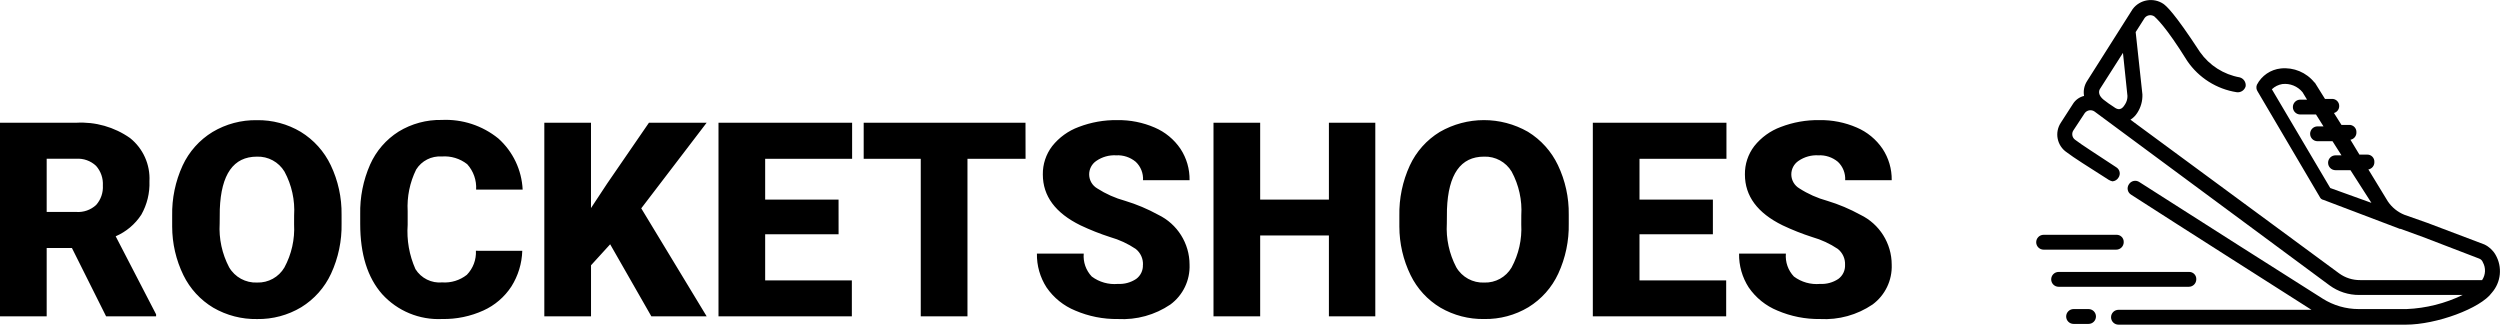
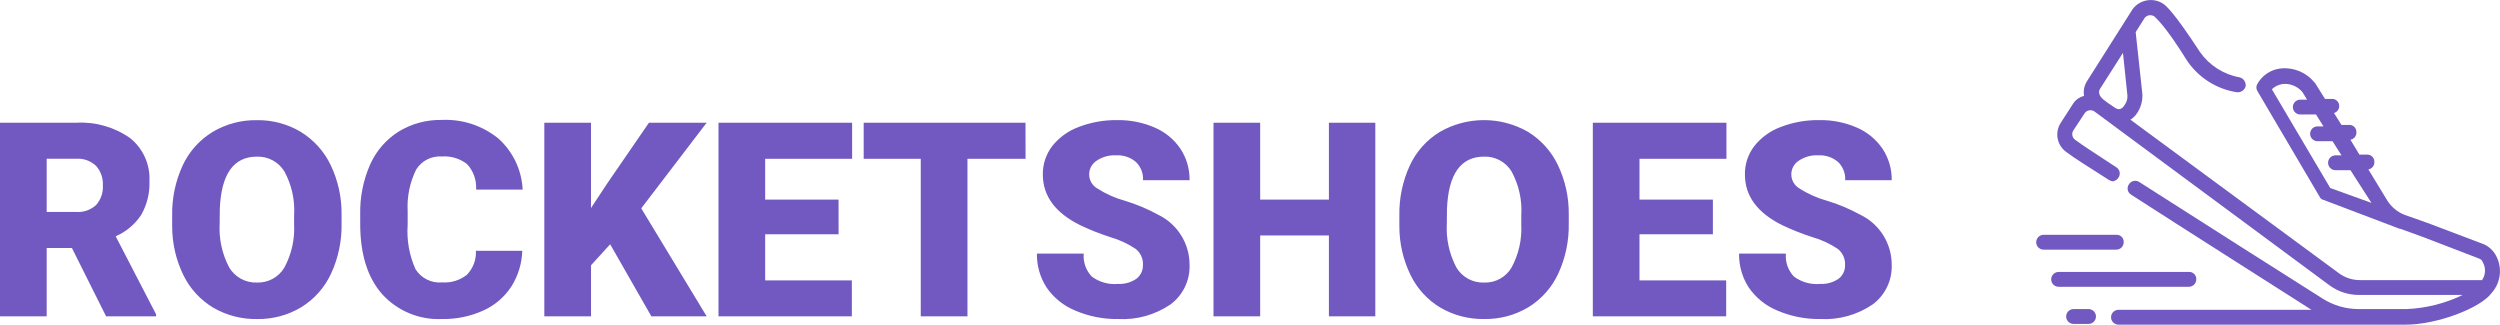
<svg xmlns="http://www.w3.org/2000/svg" width="275.435" height="35.769" viewBox="0 0 275.435 35.769">
  <g id="Home" transform="translate(-250.557 -50.149)">
    <g id="Logo" transform="translate(250 50)">
      <g id="noun_Running_1473810" transform="translate(224.89)">
        <g id="Group">
-           <path id="Path" d="M17.641,30.927a.776.776,0,0,0-.824-.818H2.473a.818.818,0,1,0,0,1.636H16.817A.823.823,0,0,0,17.641,30.927Z" />
-           <path id="Path-2" data-name="Path" d="M5.77,34.2H4.122a.818.818,0,1,0,0,1.636H5.77a.818.818,0,1,0,0-1.636Z" />
-           <path id="Path-3" data-name="Path" d="M9.645,26.836a.776.776,0,0,0-.824-.818h-8a.818.818,0,1,0,0,1.636h8A.823.823,0,0,0,9.645,26.836Z" />
-           <path id="Shape" d="M50.615,28.227a2.785,2.785,0,0,0-1.237-1.145l-6.265-2.373h0l-2.555-.9a4.024,4.024,0,0,1-1.814-1.473L36.6,18.818A.8.8,0,0,0,37.261,18a.776.776,0,0,0-.824-.818h-.824l-.989-1.636a.8.8,0,0,0,.659-.818.776.776,0,0,0-.824-.818h-.824L32.809,12.6a.787.787,0,0,0,.577-.736.776.776,0,0,0-.824-.818H31.82L30.748,9.327a.08.08,0,0,0-.082-.082,4.2,4.2,0,0,0-3.71-1.555,3.359,3.359,0,0,0-2.638,1.8.79.79,0,0,0,.082.736l6.842,11.618a.547.547,0,0,0,.412.327l8.408,3.191h.082l2.473.9h0L48.8,28.636a.675.675,0,0,1,.412.409,1.876,1.876,0,0,1-.082,1.964H35.694a3.876,3.876,0,0,1-2.308-.736l-23-16.936a2.39,2.39,0,0,0,.742-.736,3.5,3.5,0,0,0,.577-2.045l-.742-6.873.989-1.555a.786.786,0,0,1,1.072-.164c.247.245,1.237,1.064,3.627,4.909a8.116,8.116,0,0,0,5.441,3.436.9.9,0,0,0,.989-.655.9.9,0,0,0-.659-.982,6.809,6.809,0,0,1-4.369-2.782C15.168,1.473,14.344.818,14.014.573a2.5,2.5,0,0,0-3.38.573L5.606,9.082a2.289,2.289,0,0,0-.33,1.636,1.978,1.978,0,0,0-1.237.9L2.72,13.664a2.362,2.362,0,0,0,.659,3.273c.742.573,2.308,1.555,4.616,3.027a1.4,1.4,0,0,0,.412.164.841.841,0,0,0,.659-.409.8.8,0,0,0-.247-1.145C6.595,17.1,5.029,16.118,4.287,15.545a.759.759,0,0,1-.165-1.064L5.358,12.6a.786.786,0,0,1,1.072-.164h0L32.315,31.582a5.465,5.465,0,0,0,3.3,1.064H46.988A15.663,15.663,0,0,1,40.805,34.2H35.529a7.433,7.433,0,0,1-3.957-1.145c-4.781-3.027-13.684-8.673-20.2-12.845a.814.814,0,0,0-1.154.245.8.8,0,0,0,.247,1.145c6.347,4.091,15,9.573,19.867,12.682H9.068a.818.818,0,1,0,0,1.636H40.723c3.38,0,8.243-1.8,9.48-3.518A3.6,3.6,0,0,0,50.615,28.227ZM32.4,20.864,25.967,9.982a2.19,2.19,0,0,1,1.154-.573,2.5,2.5,0,0,1,2.226.9l.495.818H29.1a.818.818,0,1,0,0,1.636h1.731l.824,1.309H31a.818.818,0,1,0,0,1.636h1.649l.989,1.555h-.659a.818.818,0,1,0,0,1.636h1.649l2.308,3.6ZM7.007,9.982,9.562,5.973l.495,4.745a1.64,1.64,0,0,1-.247.9c-.165.245-.495.9-1.237.327a13.191,13.191,0,0,1-1.154-.818C6.925,10.718,6.842,10.309,7.007,9.982Z" />
+           <path id="Path" d="M17.641,30.927a.776.776,0,0,0-.824-.818H2.473a.818.818,0,1,0,0,1.636H16.817A.823.823,0,0,0,17.641,30.927Z" fill="#7159c1" />
+           <path id="Path-2" data-name="Path" d="M5.77,34.2H4.122a.818.818,0,1,0,0,1.636H5.77a.818.818,0,1,0,0-1.636Z" fill="#7159c1" />
+           <path id="Path-3" data-name="Path" d="M9.645,26.836a.776.776,0,0,0-.824-.818h-8a.818.818,0,1,0,0,1.636h8A.823.823,0,0,0,9.645,26.836Z" fill="#7159c1" />
+           <path id="Shape" d="M50.615,28.227a2.785,2.785,0,0,0-1.237-1.145l-6.265-2.373h0l-2.555-.9a4.024,4.024,0,0,1-1.814-1.473L36.6,18.818A.8.8,0,0,0,37.261,18a.776.776,0,0,0-.824-.818h-.824l-.989-1.636a.8.8,0,0,0,.659-.818.776.776,0,0,0-.824-.818h-.824L32.809,12.6a.787.787,0,0,0,.577-.736.776.776,0,0,0-.824-.818H31.82L30.748,9.327a.08.08,0,0,0-.082-.082,4.2,4.2,0,0,0-3.71-1.555,3.359,3.359,0,0,0-2.638,1.8.79.79,0,0,0,.082.736l6.842,11.618a.547.547,0,0,0,.412.327l8.408,3.191h.082l2.473.9h0L48.8,28.636a.675.675,0,0,1,.412.409,1.876,1.876,0,0,1-.082,1.964H35.694a3.876,3.876,0,0,1-2.308-.736l-23-16.936a2.39,2.39,0,0,0,.742-.736,3.5,3.5,0,0,0,.577-2.045l-.742-6.873.989-1.555a.786.786,0,0,1,1.072-.164c.247.245,1.237,1.064,3.627,4.909a8.116,8.116,0,0,0,5.441,3.436.9.9,0,0,0,.989-.655.9.9,0,0,0-.659-.982,6.809,6.809,0,0,1-4.369-2.782C15.168,1.473,14.344.818,14.014.573a2.5,2.5,0,0,0-3.38.573L5.606,9.082a2.289,2.289,0,0,0-.33,1.636,1.978,1.978,0,0,0-1.237.9L2.72,13.664a2.362,2.362,0,0,0,.659,3.273c.742.573,2.308,1.555,4.616,3.027a1.4,1.4,0,0,0,.412.164.841.841,0,0,0,.659-.409.8.8,0,0,0-.247-1.145C6.595,17.1,5.029,16.118,4.287,15.545a.759.759,0,0,1-.165-1.064L5.358,12.6a.786.786,0,0,1,1.072-.164h0L32.315,31.582a5.465,5.465,0,0,0,3.3,1.064H46.988A15.663,15.663,0,0,1,40.805,34.2H35.529a7.433,7.433,0,0,1-3.957-1.145c-4.781-3.027-13.684-8.673-20.2-12.845a.814.814,0,0,0-1.154.245.8.8,0,0,0,.247,1.145c6.347,4.091,15,9.573,19.867,12.682H9.068a.818.818,0,1,0,0,1.636H40.723c3.38,0,8.243-1.8,9.48-3.518A3.6,3.6,0,0,0,50.615,28.227ZM32.4,20.864,25.967,9.982a2.19,2.19,0,0,1,1.154-.573,2.5,2.5,0,0,1,2.226.9l.495.818H29.1a.818.818,0,1,0,0,1.636h1.731l.824,1.309H31a.818.818,0,1,0,0,1.636h1.649l.989,1.555h-.659a.818.818,0,1,0,0,1.636h1.649l2.308,3.6ZM7.007,9.982,9.562,5.973l.495,4.745a1.64,1.64,0,0,1-.247.9c-.165.245-.495.9-1.237.327a13.191,13.191,0,0,1-1.154-.818C6.925,10.718,6.842,10.309,7.007,9.982Z" fill="#7159c1" />
        </g>
      </g>
-       <path id="ROCKETSHOES" d="M8.481,27.471H5.7V35H.557V13.672H8.95a9.361,9.361,0,0,1,5.933,1.685,5.71,5.71,0,0,1,2.139,4.761,6.938,6.938,0,0,1-.9,3.691,6.4,6.4,0,0,1-2.82,2.373l4.453,8.6V35H12.246ZM5.7,23.5H8.95a2.923,2.923,0,0,0,2.2-.769,2.968,2.968,0,0,0,.74-2.146,3,3,0,0,0-.747-2.161,2.9,2.9,0,0,0-2.2-.784H5.7Zm32.49,1.274A12.577,12.577,0,0,1,37.031,30.3,8.553,8.553,0,0,1,33.743,34a9.157,9.157,0,0,1-4.856,1.3,9.286,9.286,0,0,1-4.834-1.252,8.538,8.538,0,0,1-3.289-3.582,12.215,12.215,0,0,1-1.238-5.347v-1.2a12.633,12.633,0,0,1,1.15-5.53,8.532,8.532,0,0,1,3.3-3.7,9.221,9.221,0,0,1,4.885-1.3,9.131,9.131,0,0,1,4.834,1.289,8.685,8.685,0,0,1,3.3,3.669,12.27,12.27,0,0,1,1.194,5.457Zm-5.229-.894A8.969,8.969,0,0,0,31.9,19.055a3.406,3.406,0,0,0-3.04-1.648q-3.867,0-4.087,5.8l-.015,1.567a9.224,9.224,0,0,0,1.04,4.819,3.4,3.4,0,0,0,3.091,1.685,3.36,3.36,0,0,0,3-1.655,8.972,8.972,0,0,0,1.069-4.761Zm25.137,3.9a7.789,7.789,0,0,1-1.2,3.933,7.249,7.249,0,0,1-3.083,2.644,10.5,10.5,0,0,1-4.534.938,8.375,8.375,0,0,1-6.621-2.739q-2.417-2.739-2.417-7.734V23.765a12.91,12.91,0,0,1,1.091-5.486,8.269,8.269,0,0,1,3.142-3.633,8.767,8.767,0,0,1,4.746-1.282,9.193,9.193,0,0,1,6.24,2.043A8.074,8.074,0,0,1,58.14,21.04H53.013a3.82,3.82,0,0,0-.981-2.8,4.036,4.036,0,0,0-2.812-.85,3.071,3.071,0,0,0-2.812,1.436,9.226,9.226,0,0,0-.937,4.585v1.509a10.209,10.209,0,0,0,.857,4.878,3.136,3.136,0,0,0,2.952,1.465,3.948,3.948,0,0,0,2.71-.835,3.544,3.544,0,0,0,1-2.651Zm9.683-.718-2.109,2.314V35H60.527V13.672h5.142v9.4l1.787-2.71,4.6-6.694h6.357l-7.207,9.434L78.413,35H72.319Zm25.166-1.1H84.858v5.083h9.551V35H79.717V13.672H94.438v3.97h-9.58v4.5h8.086Zm20.6-8.32h-6.4V35H102V17.642H95.713v-3.97H113.54Zm12.935,11.689a2.113,2.113,0,0,0-.8-1.758,9.923,9.923,0,0,0-2.805-1.3,26.912,26.912,0,0,1-3.281-1.3q-4.146-2.036-4.146-5.6a5.018,5.018,0,0,1,1.033-3.127,6.679,6.679,0,0,1,2.922-2.109,11.372,11.372,0,0,1,4.248-.754,9.948,9.948,0,0,1,4.124.82,6.529,6.529,0,0,1,2.834,2.336A6.1,6.1,0,0,1,131.616,20h-5.127a2.578,2.578,0,0,0-.8-2.021,3.112,3.112,0,0,0-2.161-.718,3.509,3.509,0,0,0-2.175.608,1.79,1.79,0,0,0,.081,3.032,11.084,11.084,0,0,0,3.091,1.377,18.934,18.934,0,0,1,3.633,1.531,6.1,6.1,0,0,1,3.457,5.493,5.208,5.208,0,0,1-2.109,4.395,9.382,9.382,0,0,1-5.786,1.6,11.479,11.479,0,0,1-4.695-.93,7.078,7.078,0,0,1-3.164-2.549,6.641,6.641,0,0,1-1.062-3.728h5.156a3.271,3.271,0,0,0,.886,2.527,4.189,4.189,0,0,0,2.878.813,3.309,3.309,0,0,0,2.014-.549A1.813,1.813,0,0,0,126.475,29.331ZM152.08,35h-5.112V26.094h-7.573V35h-5.142V13.672h5.142v8.467h7.573V13.672h5.112Zm21.313-10.225a12.577,12.577,0,0,1-1.157,5.522,8.553,8.553,0,0,1-3.289,3.7,9.157,9.157,0,0,1-4.856,1.3,9.286,9.286,0,0,1-4.834-1.252,8.538,8.538,0,0,1-3.289-3.582,12.215,12.215,0,0,1-1.238-5.347v-1.2a12.633,12.633,0,0,1,1.15-5.53,8.532,8.532,0,0,1,3.3-3.7,9.757,9.757,0,0,1,9.719-.015,8.685,8.685,0,0,1,3.3,3.669,12.27,12.27,0,0,1,1.194,5.457Zm-5.229-.894a8.969,8.969,0,0,0-1.062-4.827,3.406,3.406,0,0,0-3.04-1.648q-3.867,0-4.087,5.8l-.015,1.567A9.224,9.224,0,0,0,161,29.595a3.4,3.4,0,0,0,3.091,1.685,3.36,3.36,0,0,0,3-1.655,8.972,8.972,0,0,0,1.069-4.761Zm21.108,2.08h-8.086v5.083h9.551V35H176.045V13.672h14.722v3.97h-9.58v4.5h8.086Zm14.561,3.369a2.113,2.113,0,0,0-.8-1.758,9.923,9.923,0,0,0-2.805-1.3,26.912,26.912,0,0,1-3.281-1.3q-4.146-2.036-4.146-5.6a5.018,5.018,0,0,1,1.033-3.127,6.679,6.679,0,0,1,2.922-2.109,11.372,11.372,0,0,1,4.248-.754,9.948,9.948,0,0,1,4.124.82,6.529,6.529,0,0,1,2.834,2.336A6.1,6.1,0,0,1,208.975,20h-5.127a2.578,2.578,0,0,0-.8-2.021,3.112,3.112,0,0,0-2.161-.718,3.509,3.509,0,0,0-2.175.608,1.79,1.79,0,0,0,.081,3.032,11.084,11.084,0,0,0,3.091,1.377,18.934,18.934,0,0,1,3.633,1.531,6.1,6.1,0,0,1,3.457,5.493,5.208,5.208,0,0,1-2.109,4.395,9.382,9.382,0,0,1-5.786,1.6,11.479,11.479,0,0,1-4.695-.93,7.078,7.078,0,0,1-3.164-2.549,6.641,6.641,0,0,1-1.062-3.728h5.156a3.271,3.271,0,0,0,.886,2.527,4.189,4.189,0,0,0,2.878.813,3.309,3.309,0,0,0,2.014-.549A1.813,1.813,0,0,0,203.833,29.331Z" />
+       <path id="ROCKETSHOES" d="M8.481,27.471H5.7V35H.557V13.672H8.95a9.361,9.361,0,0,1,5.933,1.685,5.71,5.71,0,0,1,2.139,4.761,6.938,6.938,0,0,1-.9,3.691,6.4,6.4,0,0,1-2.82,2.373l4.453,8.6V35H12.246ZM5.7,23.5H8.95a2.923,2.923,0,0,0,2.2-.769,2.968,2.968,0,0,0,.74-2.146,3,3,0,0,0-.747-2.161,2.9,2.9,0,0,0-2.2-.784H5.7Zm32.49,1.274A12.577,12.577,0,0,1,37.031,30.3,8.553,8.553,0,0,1,33.743,34a9.157,9.157,0,0,1-4.856,1.3,9.286,9.286,0,0,1-4.834-1.252,8.538,8.538,0,0,1-3.289-3.582,12.215,12.215,0,0,1-1.238-5.347v-1.2a12.633,12.633,0,0,1,1.15-5.53,8.532,8.532,0,0,1,3.3-3.7,9.221,9.221,0,0,1,4.885-1.3,9.131,9.131,0,0,1,4.834,1.289,8.685,8.685,0,0,1,3.3,3.669,12.27,12.27,0,0,1,1.194,5.457Zm-5.229-.894A8.969,8.969,0,0,0,31.9,19.055a3.406,3.406,0,0,0-3.04-1.648q-3.867,0-4.087,5.8l-.015,1.567a9.224,9.224,0,0,0,1.04,4.819,3.4,3.4,0,0,0,3.091,1.685,3.36,3.36,0,0,0,3-1.655,8.972,8.972,0,0,0,1.069-4.761Zm25.137,3.9a7.789,7.789,0,0,1-1.2,3.933,7.249,7.249,0,0,1-3.083,2.644,10.5,10.5,0,0,1-4.534.938,8.375,8.375,0,0,1-6.621-2.739q-2.417-2.739-2.417-7.734V23.765a12.91,12.91,0,0,1,1.091-5.486,8.269,8.269,0,0,1,3.142-3.633,8.767,8.767,0,0,1,4.746-1.282,9.193,9.193,0,0,1,6.24,2.043A8.074,8.074,0,0,1,58.14,21.04H53.013a3.82,3.82,0,0,0-.981-2.8,4.036,4.036,0,0,0-2.812-.85,3.071,3.071,0,0,0-2.812,1.436,9.226,9.226,0,0,0-.937,4.585v1.509a10.209,10.209,0,0,0,.857,4.878,3.136,3.136,0,0,0,2.952,1.465,3.948,3.948,0,0,0,2.71-.835,3.544,3.544,0,0,0,1-2.651Zm9.683-.718-2.109,2.314V35H60.527V13.672h5.142v9.4l1.787-2.71,4.6-6.694h6.357l-7.207,9.434L78.413,35H72.319Zm25.166-1.1H84.858v5.083h9.551V35H79.717V13.672H94.438v3.97h-9.58v4.5h8.086Zm20.6-8.32h-6.4V35H102V17.642H95.713v-3.97H113.54Zm12.935,11.689a2.113,2.113,0,0,0-.8-1.758,9.923,9.923,0,0,0-2.805-1.3,26.912,26.912,0,0,1-3.281-1.3q-4.146-2.036-4.146-5.6a5.018,5.018,0,0,1,1.033-3.127,6.679,6.679,0,0,1,2.922-2.109,11.372,11.372,0,0,1,4.248-.754,9.948,9.948,0,0,1,4.124.82,6.529,6.529,0,0,1,2.834,2.336A6.1,6.1,0,0,1,131.616,20h-5.127a2.578,2.578,0,0,0-.8-2.021,3.112,3.112,0,0,0-2.161-.718,3.509,3.509,0,0,0-2.175.608,1.79,1.79,0,0,0,.081,3.032,11.084,11.084,0,0,0,3.091,1.377,18.934,18.934,0,0,1,3.633,1.531,6.1,6.1,0,0,1,3.457,5.493,5.208,5.208,0,0,1-2.109,4.395,9.382,9.382,0,0,1-5.786,1.6,11.479,11.479,0,0,1-4.695-.93,7.078,7.078,0,0,1-3.164-2.549,6.641,6.641,0,0,1-1.062-3.728h5.156a3.271,3.271,0,0,0,.886,2.527,4.189,4.189,0,0,0,2.878.813,3.309,3.309,0,0,0,2.014-.549A1.813,1.813,0,0,0,126.475,29.331ZM152.08,35h-5.112V26.094h-7.573V35h-5.142V13.672h5.142v8.467h7.573V13.672h5.112Zm21.313-10.225a12.577,12.577,0,0,1-1.157,5.522,8.553,8.553,0,0,1-3.289,3.7,9.157,9.157,0,0,1-4.856,1.3,9.286,9.286,0,0,1-4.834-1.252,8.538,8.538,0,0,1-3.289-3.582,12.215,12.215,0,0,1-1.238-5.347v-1.2a12.633,12.633,0,0,1,1.15-5.53,8.532,8.532,0,0,1,3.3-3.7,9.757,9.757,0,0,1,9.719-.015,8.685,8.685,0,0,1,3.3,3.669,12.27,12.27,0,0,1,1.194,5.457Zm-5.229-.894a8.969,8.969,0,0,0-1.062-4.827,3.406,3.406,0,0,0-3.04-1.648q-3.867,0-4.087,5.8l-.015,1.567A9.224,9.224,0,0,0,161,29.595a3.4,3.4,0,0,0,3.091,1.685,3.36,3.36,0,0,0,3-1.655,8.972,8.972,0,0,0,1.069-4.761Zm21.108,2.08h-8.086v5.083h9.551V35H176.045V13.672h14.722v3.97h-9.58v4.5h8.086Zm14.561,3.369a2.113,2.113,0,0,0-.8-1.758,9.923,9.923,0,0,0-2.805-1.3,26.912,26.912,0,0,1-3.281-1.3q-4.146-2.036-4.146-5.6a5.018,5.018,0,0,1,1.033-3.127,6.679,6.679,0,0,1,2.922-2.109,11.372,11.372,0,0,1,4.248-.754,9.948,9.948,0,0,1,4.124.82,6.529,6.529,0,0,1,2.834,2.336A6.1,6.1,0,0,1,208.975,20h-5.127a2.578,2.578,0,0,0-.8-2.021,3.112,3.112,0,0,0-2.161-.718,3.509,3.509,0,0,0-2.175.608,1.79,1.79,0,0,0,.081,3.032,11.084,11.084,0,0,0,3.091,1.377,18.934,18.934,0,0,1,3.633,1.531,6.1,6.1,0,0,1,3.457,5.493,5.208,5.208,0,0,1-2.109,4.395,9.382,9.382,0,0,1-5.786,1.6,11.479,11.479,0,0,1-4.695-.93,7.078,7.078,0,0,1-3.164-2.549,6.641,6.641,0,0,1-1.062-3.728h5.156a3.271,3.271,0,0,0,.886,2.527,4.189,4.189,0,0,0,2.878.813,3.309,3.309,0,0,0,2.014-.549A1.813,1.813,0,0,0,203.833,29.331Z" fill="#7159c1" />
    </g>
  </g>
</svg>
